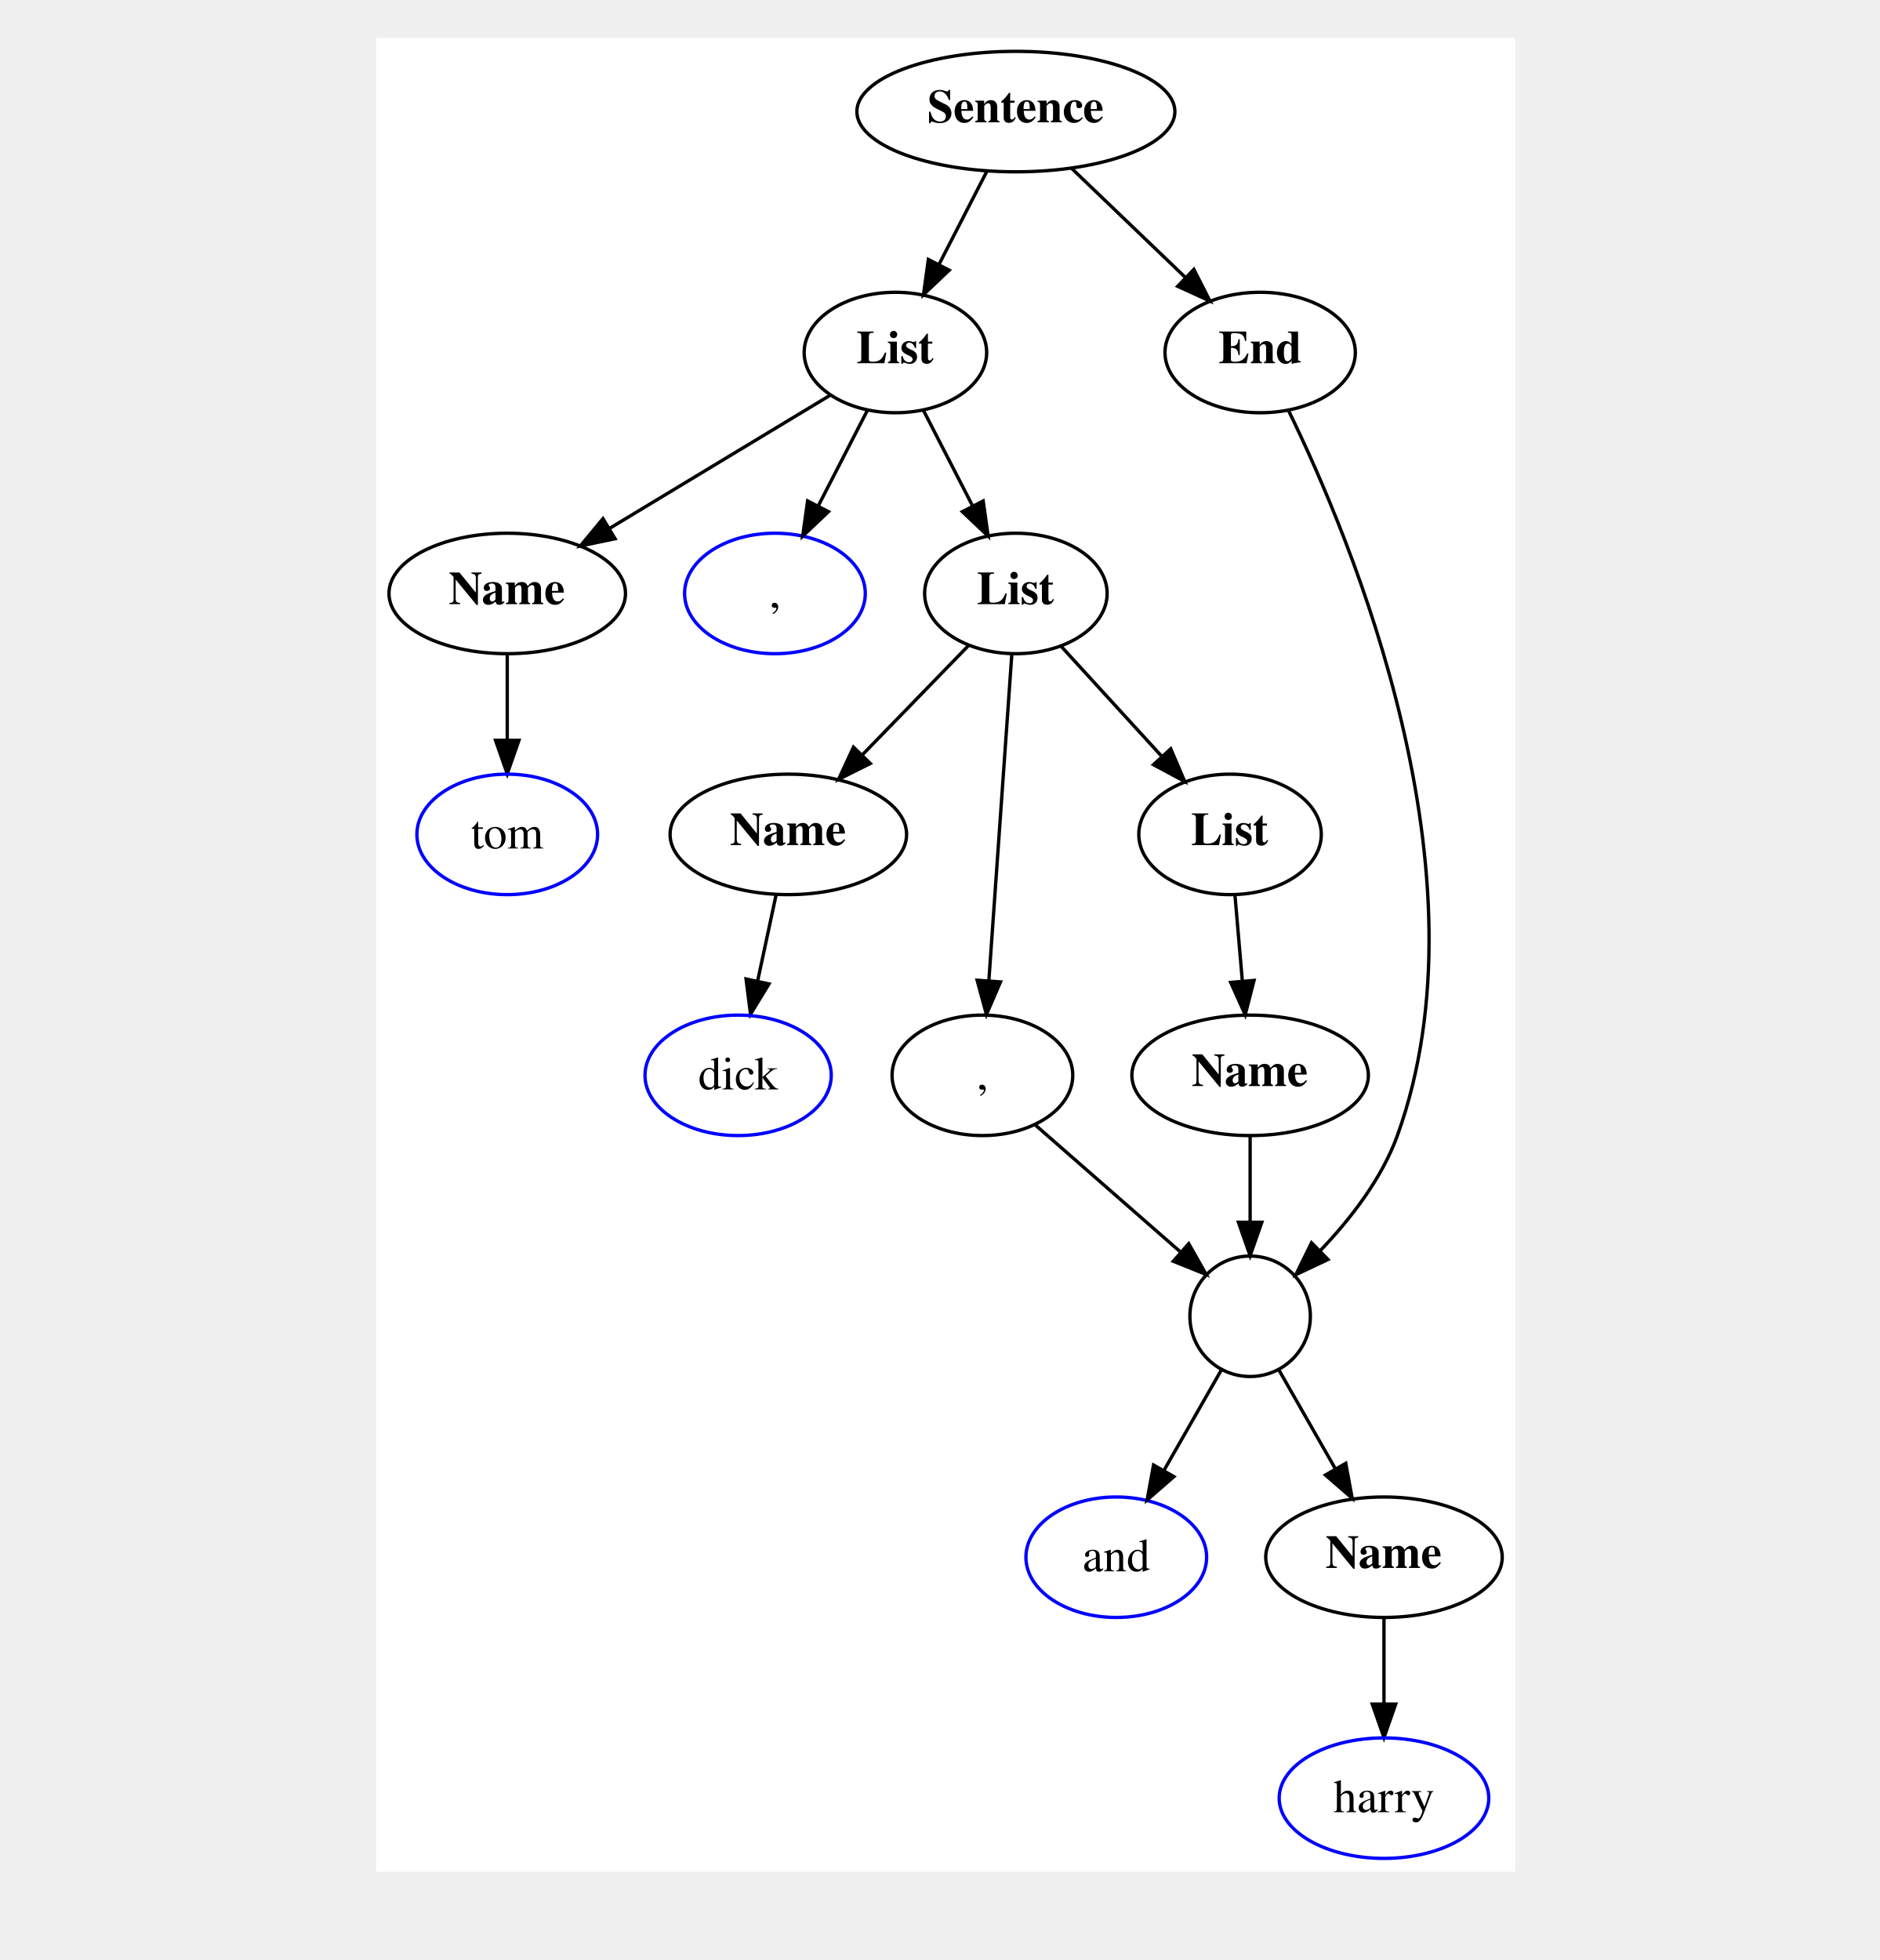
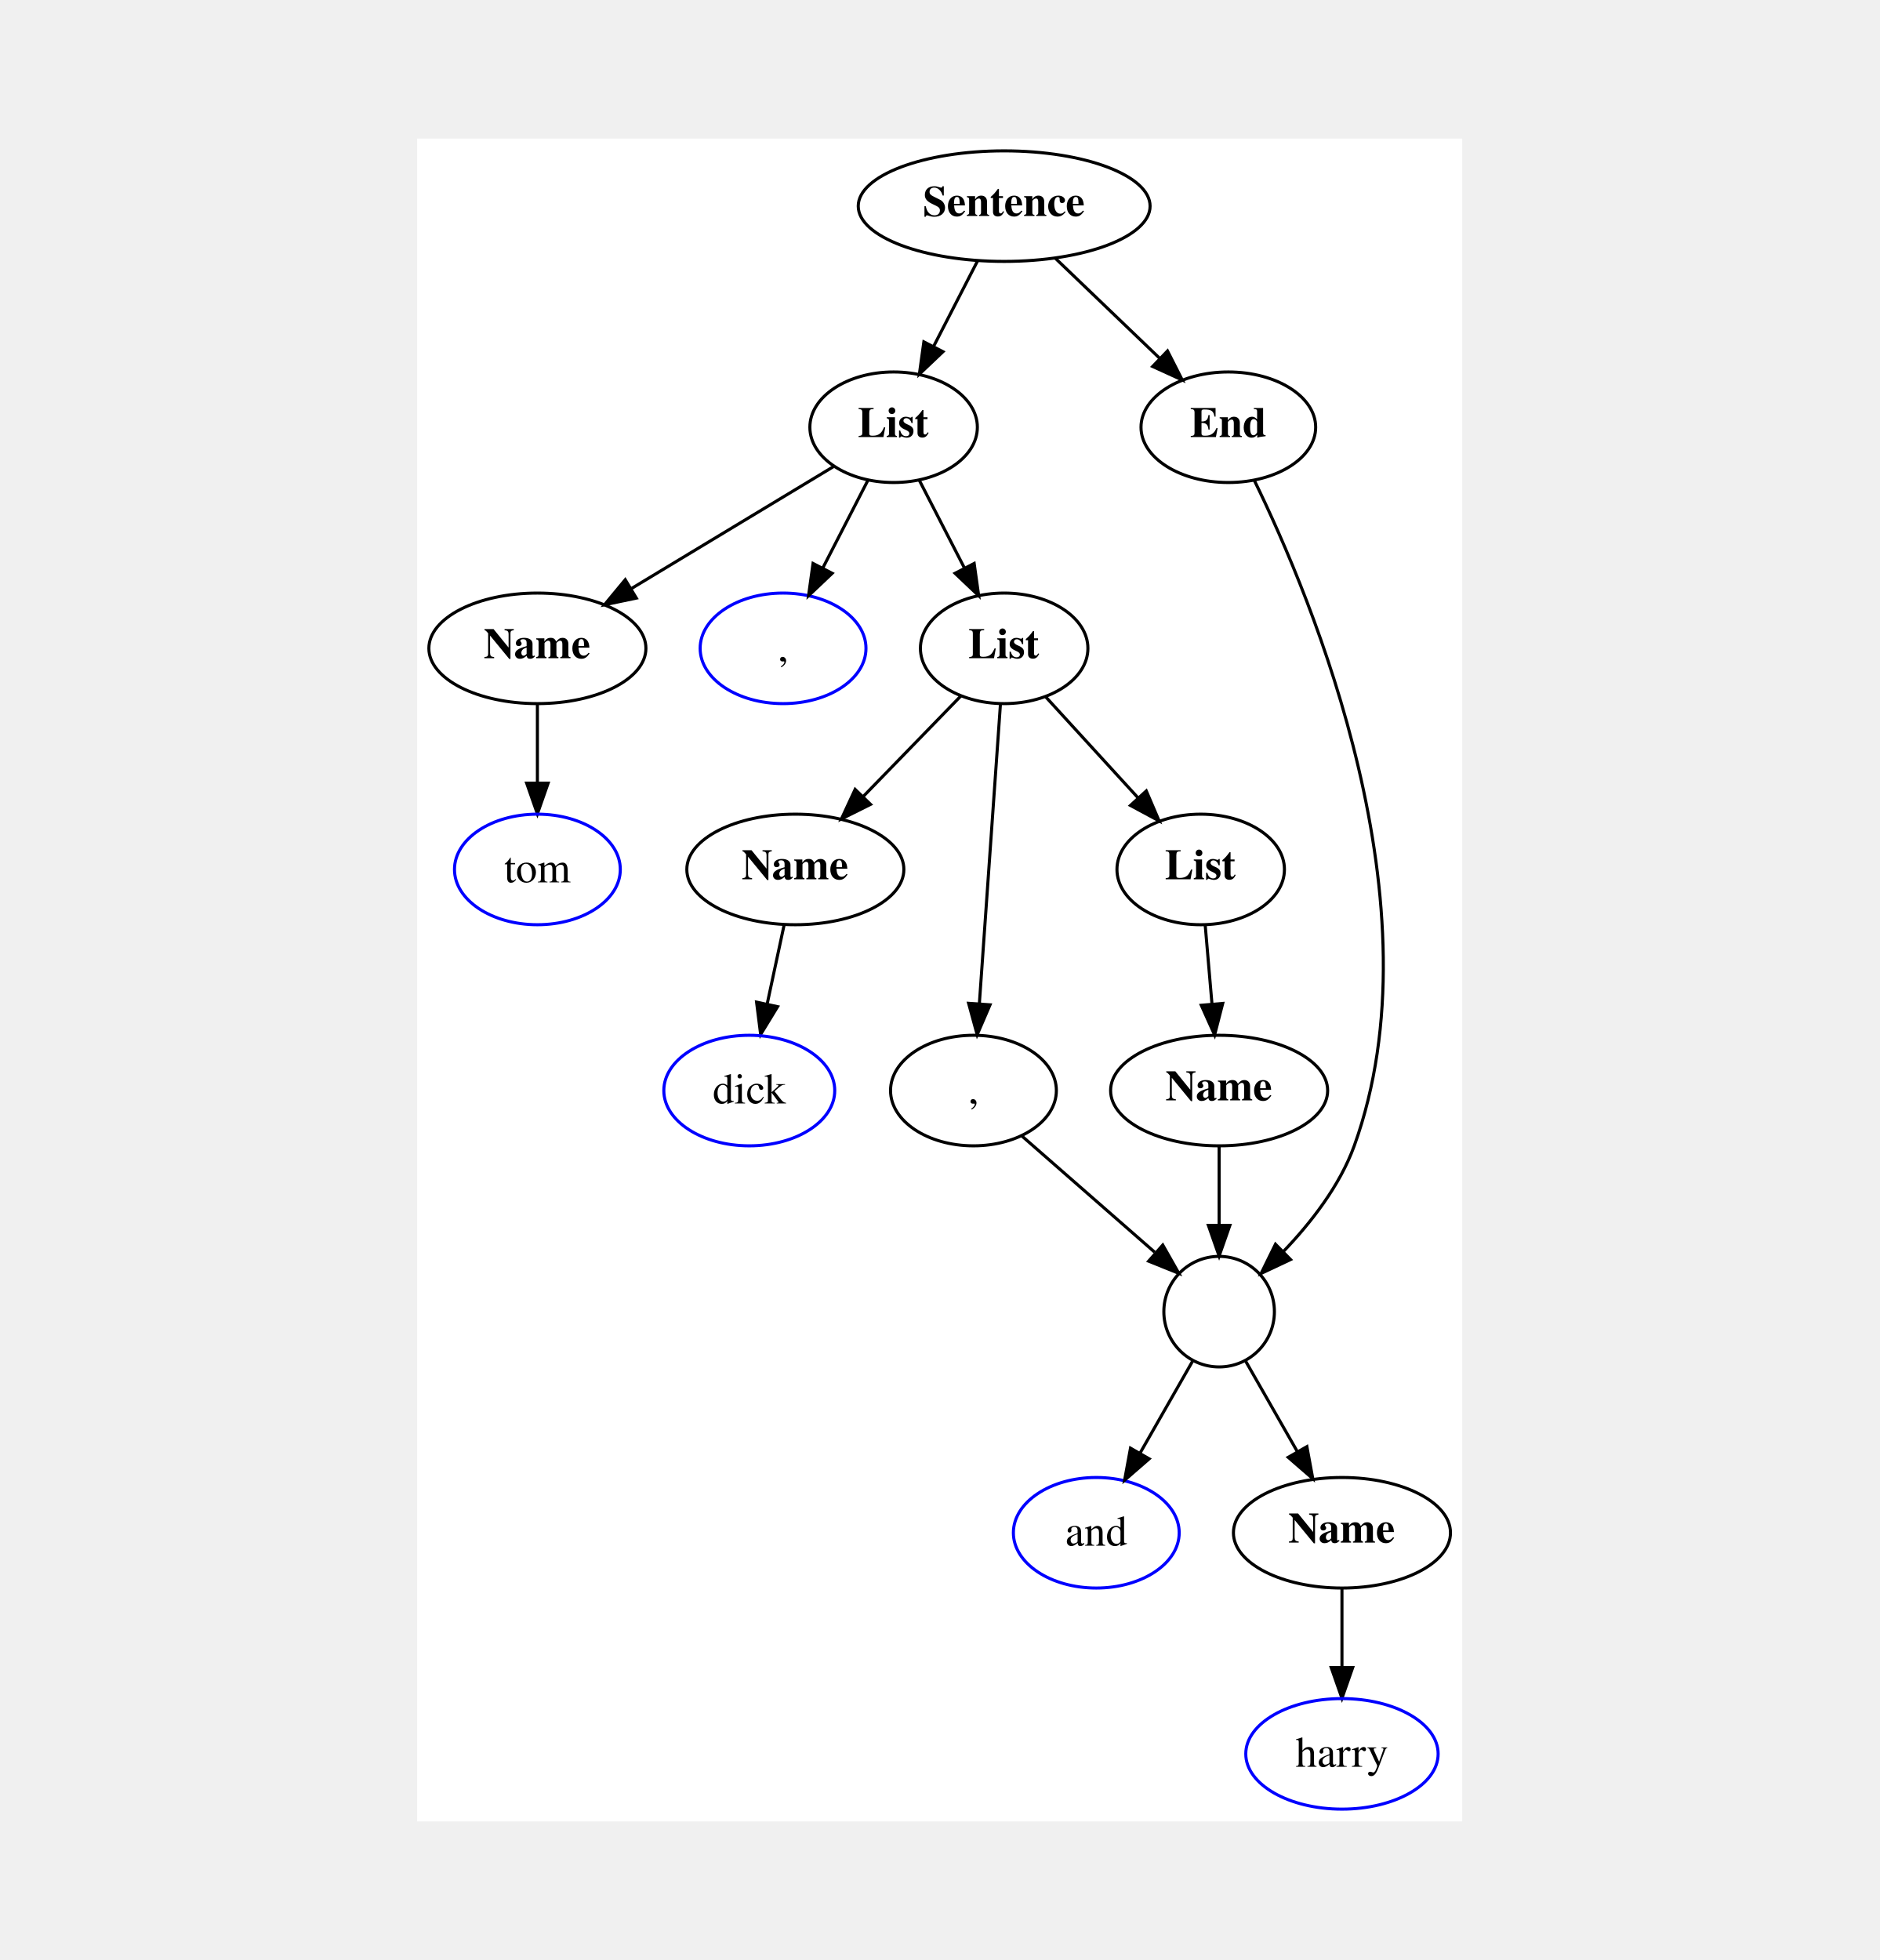
<svg xmlns="http://www.w3.org/2000/svg" width="816" height="851" viewBox="0 0 612 638.25">
-   <g id="graph0" class="graph" transform="translate(126.854,605.1631) scale(1.089711)">
+   <g id="graph0" class="graph" transform="translate(139.83,589.125) scale(1)">
    <polygon fill="white" stroke="transparent" points="-4,4 -4,-544 336.34,-544 336.34,4 -4,4" />
    <g id="node1" class="node">
      <ellipse fill="none" stroke="rgb(0, 0, 0)" cx="187.17" cy="-522" rx="47.52" ry="18" />
      <text text-anchor="start" x="160.73" y="-518.8" font-family="Times,serif" font-size="14.00" font-weight="bold">Sentence</text>
    </g>
    <g id="node2" class="node">
      <ellipse fill="none" stroke="black" cx="151.17" cy="-450" rx="27.27" ry="18" />
      <text text-anchor="start" x="139.5" y="-446.8" font-family="Times,serif" font-size="14.00" font-weight="bold">List</text>
    </g>
    <g id="edge1" class="edge">
      <path fill="none" stroke="black" d="M178.45,-504.05C174.19,-495.77 168.97,-485.62 164.24,-476.42" />
      <polygon fill="black" stroke="black" points="167.24,-474.6 159.56,-467.31 161.02,-477.8 167.24,-474.6" />
    </g>
    <g id="edge2" class="edge">
      <path fill="none" stroke="black" d="M203.73,-505.12C213.85,-495.41 226.92,-482.89 237.93,-472.33" />
      <polygon fill="black" stroke="black" points="240.36,-474.84 245.16,-465.39 235.52,-469.79 240.36,-474.84" />
    </g>
    <g id="node3" class="node">
      <ellipse fill="none" stroke="black" cx="260.17" cy="-450" rx="28.44" ry="18" />
      <text text-anchor="start" x="247.71" y="-446.8" font-family="Times,serif" font-weight="bold" font-size="14.00">End</text>
    </g>
    <g id="node4" class="node">
      <ellipse fill="none" stroke="black" cx="35.17" cy="-378" rx="35.34" ry="18" />
      <text text-anchor="start" x="17.68" y="-374.8" font-family="Times,serif" font-size="14.00" font-weight="bold">Name</text>
    </g>
    <g id="node5" class="node">
      <ellipse fill="none" stroke="rgb(0, 0, 255)" cx="115.17" cy="-378" rx="27" ry="18" />
      <text text-anchor="middle" x="115.17" y="-373.8" font-family="Times,serif" font-size="14.00">,</text>
    </g>
    <g id="edge3" class="edge">
      <path fill="none" stroke="black" d="M131.75,-437.28C113.78,-426.43 86.74,-410.12 65.85,-397.51" />
      <polygon fill="black" stroke="black" points="67.39,-394.36 57.02,-392.19 63.78,-400.35 67.39,-394.36" />
    </g>
    <g id="edge4" class="edge">
      <path fill="none" stroke="black" d="M142.82,-432.76C138.46,-424.28 133.02,-413.71 128.13,-404.2" />
      <polygon fill="black" stroke="black" points="131.16,-402.44 123.47,-395.15 124.93,-405.64 131.16,-402.44" />
    </g>
    <g id="node6" class="node">
      <ellipse fill="none" stroke="black" cx="187.17" cy="-378" rx="27.27" ry="18" />
      <text text-anchor="start" x="175.5" y="-374.8" font-family="Times,serif" font-weight="bold" font-size="14.00">List</text>
    </g>
    <g id="edge5" class="edge">
      <path fill="none" stroke="black" d="M159.52,-432.76C163.88,-424.28 169.32,-413.71 174.21,-404.2" />
      <polygon fill="black" stroke="black" points="177.4,-405.64 178.87,-395.15 171.18,-402.44 177.4,-405.64" />
    </g>
    <g id="node7" class="node">
      <ellipse fill="none" stroke="black" cx="119.17" cy="-306" rx="35.34" ry="18" />
      <text text-anchor="start" x="101.68" y="-302.8" font-family="Times,serif" font-weight="bold" font-size="14.00">Name</text>
    </g>
    <g id="node8" class="node">
      <ellipse fill="none" stroke="rgb(0, 0, 0)" cx="177.17" cy="-234" rx="27" ry="18" />
      <text text-anchor="middle" x="177.17" y="-229.8" font-family="Times,serif" font-size="14.00">,</text>
    </g>
    <g id="edge6" class="edge">
      <path fill="none" stroke="black" d="M173.08,-362.5C163.94,-353.09 151.83,-340.63 141.41,-329.9" />
      <polygon fill="black" stroke="black" points="143.66,-327.19 134.18,-322.46 138.64,-332.07 143.66,-327.19" />
    </g>
    <g id="edge12" class="edge">
      <path fill="none" stroke="black" d="M268.63,-432.69C287.53,-393.99 329.34,-294.04 301.17,-216 296.47,-202.99 287.04,-190.92 278.11,-181.6" />
      <polygon fill="black" stroke="black" points="280.43,-178.97 270.85,-174.45 275.52,-183.96 280.43,-178.97" />
    </g>
    <g id="node9" class="node">
      <ellipse fill="none" stroke="black" cx="251.17" cy="-306" rx="27.27" ry="18" />
      <text text-anchor="start" x="239.5" y="-302.8" font-family="Times,serif" font-weight="bold" font-size="14.00">List</text>
    </g>
    <g id="edge7" class="edge">
      <path fill="none" stroke="black" d="M185.96,-359.87C184.26,-335.67 181.13,-291.21 179.1,-262.39" />
      <polygon fill="black" stroke="black" points="182.57,-261.92 178.38,-252.19 175.59,-262.41 182.57,-261.92" />
    </g>
    <g id="edge15" class="edge">
      <path fill="none" stroke="black" d="M35.17,-359.7C35.17,-351.98 35.17,-342.71 35.17,-334.11" />
      <polygon fill="black" stroke="black" points="38.67,-334.1 35.17,-324.1 31.67,-334.1 38.67,-334.1" />
    </g>
    <g id="edge8" class="edge">
      <path fill="none" stroke="black" d="M200.74,-362.15C209.48,-352.6 221,-339.99 230.83,-329.25" />
      <polygon fill="black" stroke="black" points="233.45,-331.57 237.62,-321.82 228.29,-326.84 233.45,-331.57" />
    </g>
    <g id="node10" class="node">
      <ellipse fill="none" stroke="black" cx="257.17" cy="-234" rx="35.34" ry="18" />
      <text text-anchor="start" x="239.68" y="-230.8" font-family="Times,serif" font-weight="bold" font-size="14.00">Name</text>
    </g>
    <g id="edge9" class="edge">
      <path fill="none" stroke="black" d="M252.65,-287.7C253.31,-279.98 254.11,-270.71 254.85,-262.11" />
      <polygon fill="black" stroke="black" points="258.34,-262.37 255.7,-252.1 251.36,-261.77 258.34,-262.37" />
    </g>
    <g id="edge11" class="edge">
      <path fill="none" stroke="black" d="M192.97,-219.17C205.34,-208.35 222.66,-193.2 236.19,-181.36" />
      <polygon fill="black" stroke="black" points="238.82,-183.7 244.04,-174.49 234.21,-178.44 238.82,-183.7" />
    </g>
    <g id="edge16" class="edge">
      <path fill="none" stroke="black" d="M115.54,-288.05C113.87,-280.26 111.85,-270.82 109.97,-262.08" />
      <polygon fill="black" stroke="black" points="113.39,-261.32 107.87,-252.28 106.54,-262.79 113.39,-261.32" />
    </g>
    <g id="edge10" class="edge">
      <path fill="none" stroke="black" d="M257.17,-215.7C257.17,-207.98 257.17,-198.71 257.17,-190.11" />
      <polygon fill="black" stroke="black" points="260.67,-190.1 257.17,-180.1 253.67,-190.1 260.67,-190.1" />
    </g>
    <g id="node11" class="node">
      <ellipse fill="none" stroke="black" cx="257.17" cy="-162" rx="18" ry="18" />
      <text text-anchor="middle" x="257.17" y="-157.8" font-family="Times,serif" font-size="14.00"> </text>
    </g>
    <g id="node12" class="node">
      <ellipse fill="none" stroke="rgb(0, 0, 255)" cx="217.17" cy="-90" rx="27" ry="18" />
      <text text-anchor="middle" x="217.17" y="-85.8" font-family="Times,serif" font-size="14.00">and</text>
    </g>
    <g id="edge14" class="edge">
      <path fill="none" stroke="black" d="M265.85,-145.81C270.72,-137.28 276.94,-126.4 282.54,-116.6" />
      <polygon fill="black" stroke="black" points="285.75,-118.05 287.67,-107.63 279.67,-114.57 285.75,-118.05" />
    </g>
    <g id="node13" class="node">
      <ellipse fill="none" stroke="black" cx="297.17" cy="-90" rx="35.34" ry="18" />
      <text text-anchor="start" x="279.68" y="-86.8" font-family="Times,serif" font-weight="bold" font-size="14.00">Name</text>
    </g>
    <g id="edge13" class="edge">
      <path fill="none" stroke="black" d="M248.49,-145.81C243.49,-137.07 237.09,-125.87 231.38,-115.87" />
      <polygon fill="black" stroke="black" points="234.39,-114.08 226.39,-107.13 228.31,-117.55 234.39,-114.08" />
    </g>
    <g id="node14" class="node">
      <ellipse fill="none" stroke="rgb(0, 0, 255)" cx="35.17" cy="-306" rx="27" ry="18" />
      <text text-anchor="middle" x="35.17" y="-301.8" font-family="Times,serif" font-size="14.00">tom</text>
    </g>
    <g id="node15" class="node">
      <ellipse fill="none" stroke="blue" cx="104.17" cy="-234" rx="27.83" ry="18" />
      <text text-anchor="middle" x="104.17" y="-229.8" font-family="Times,serif" font-size="14.00">dick</text>
    </g>
    <g id="edge17" class="edge">
      <path fill="none" stroke="black" d="M297.17,-71.7C297.17,-63.98 297.17,-54.71 297.17,-46.11" />
      <polygon fill="black" stroke="black" points="300.67,-46.1 297.17,-36.1 293.67,-46.1 300.67,-46.1" />
    </g>
    <g id="node16" class="node">
      <ellipse fill="none" stroke="blue" cx="297.17" cy="-18" rx="31.32" ry="18" />
      <text text-anchor="middle" x="297.17" y="-13.8" font-family="Times,serif" font-size="14.00">harry</text>
    </g>
  </g>
</svg>
